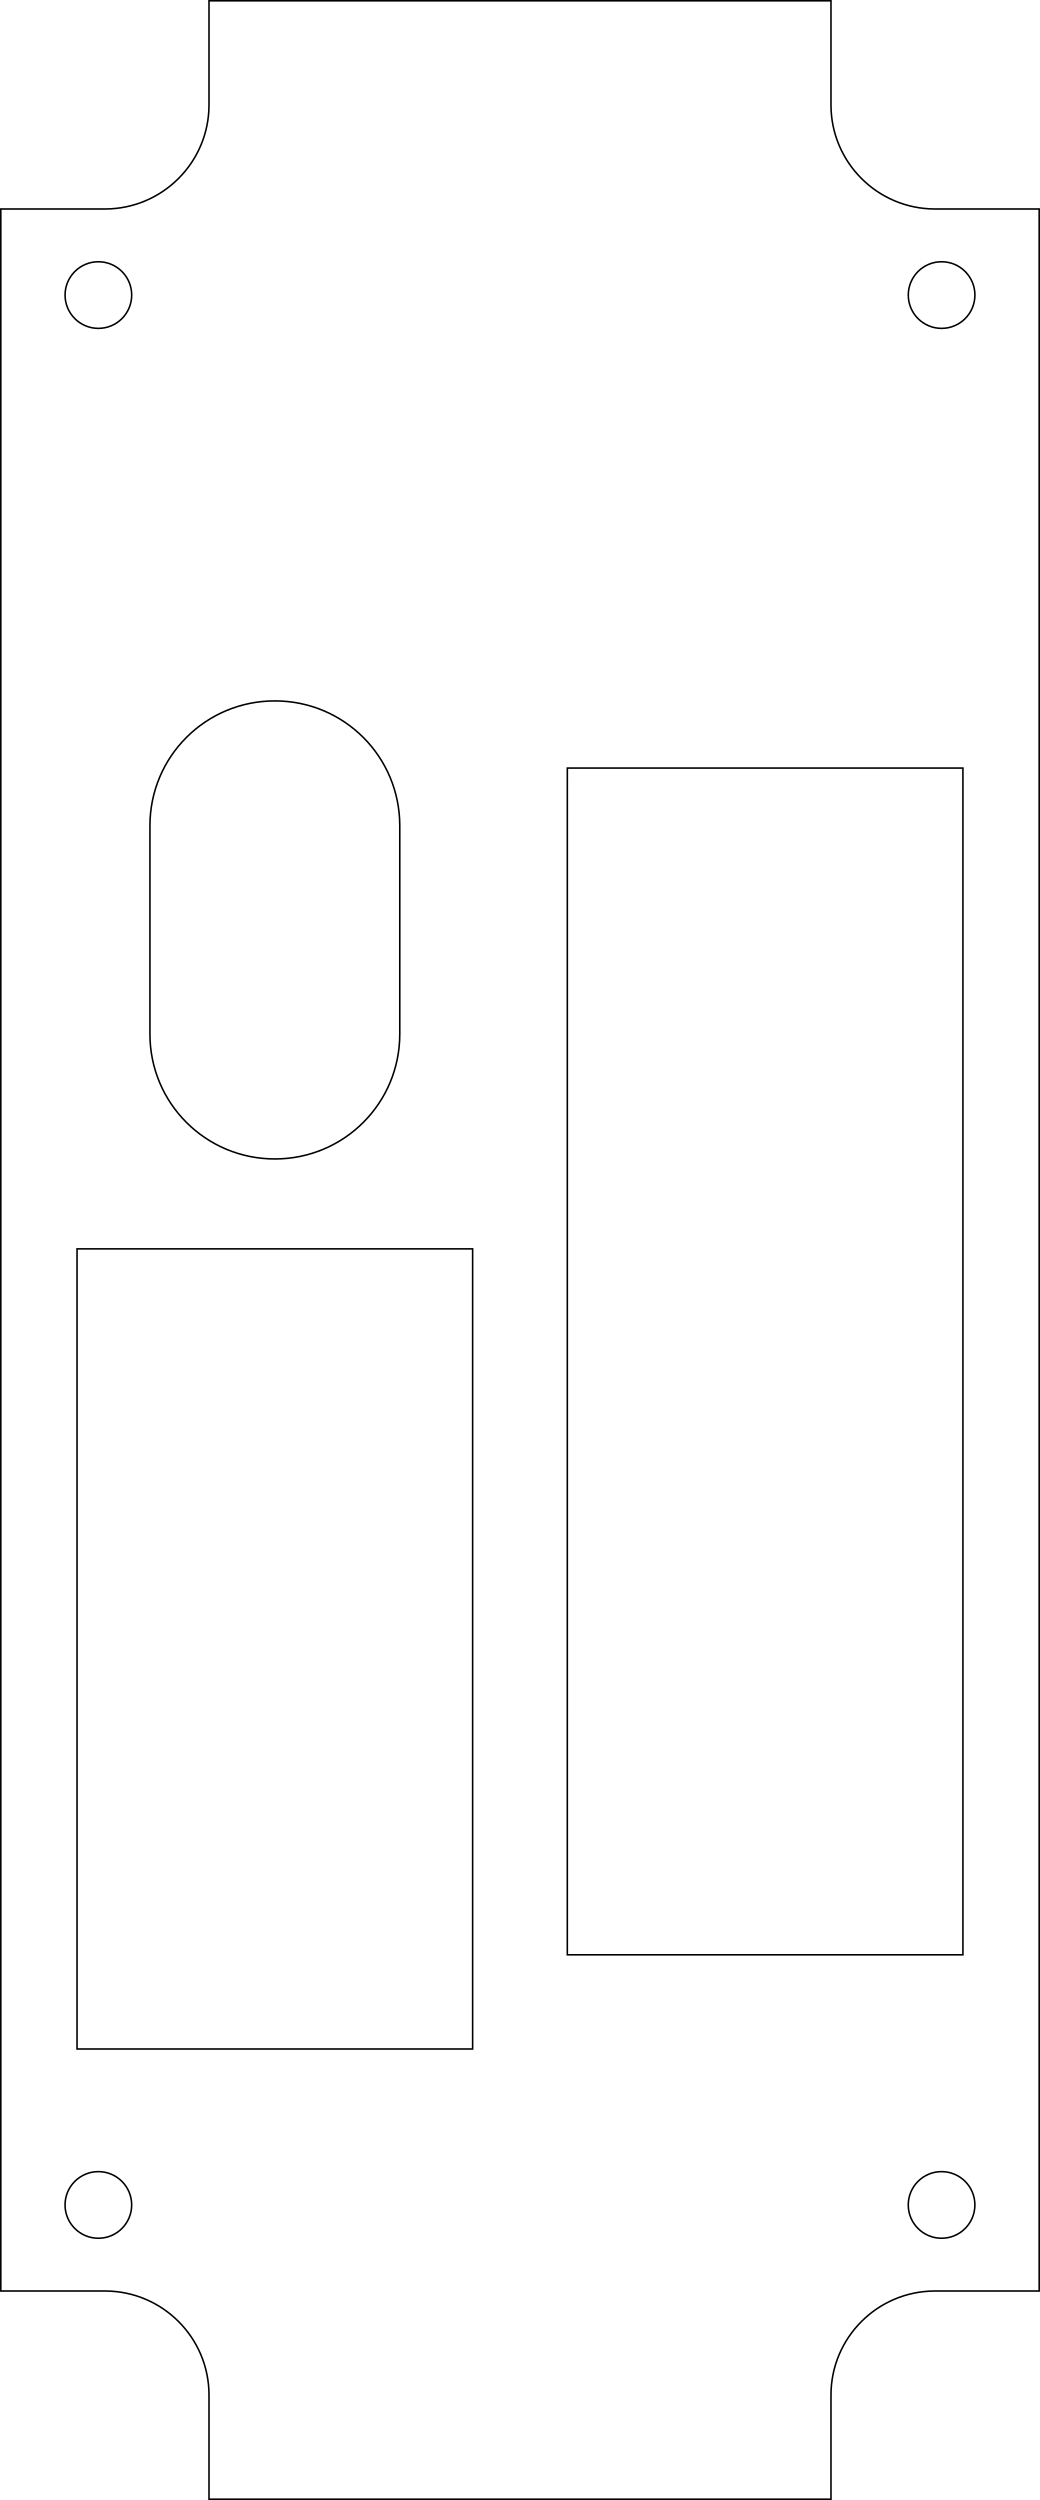
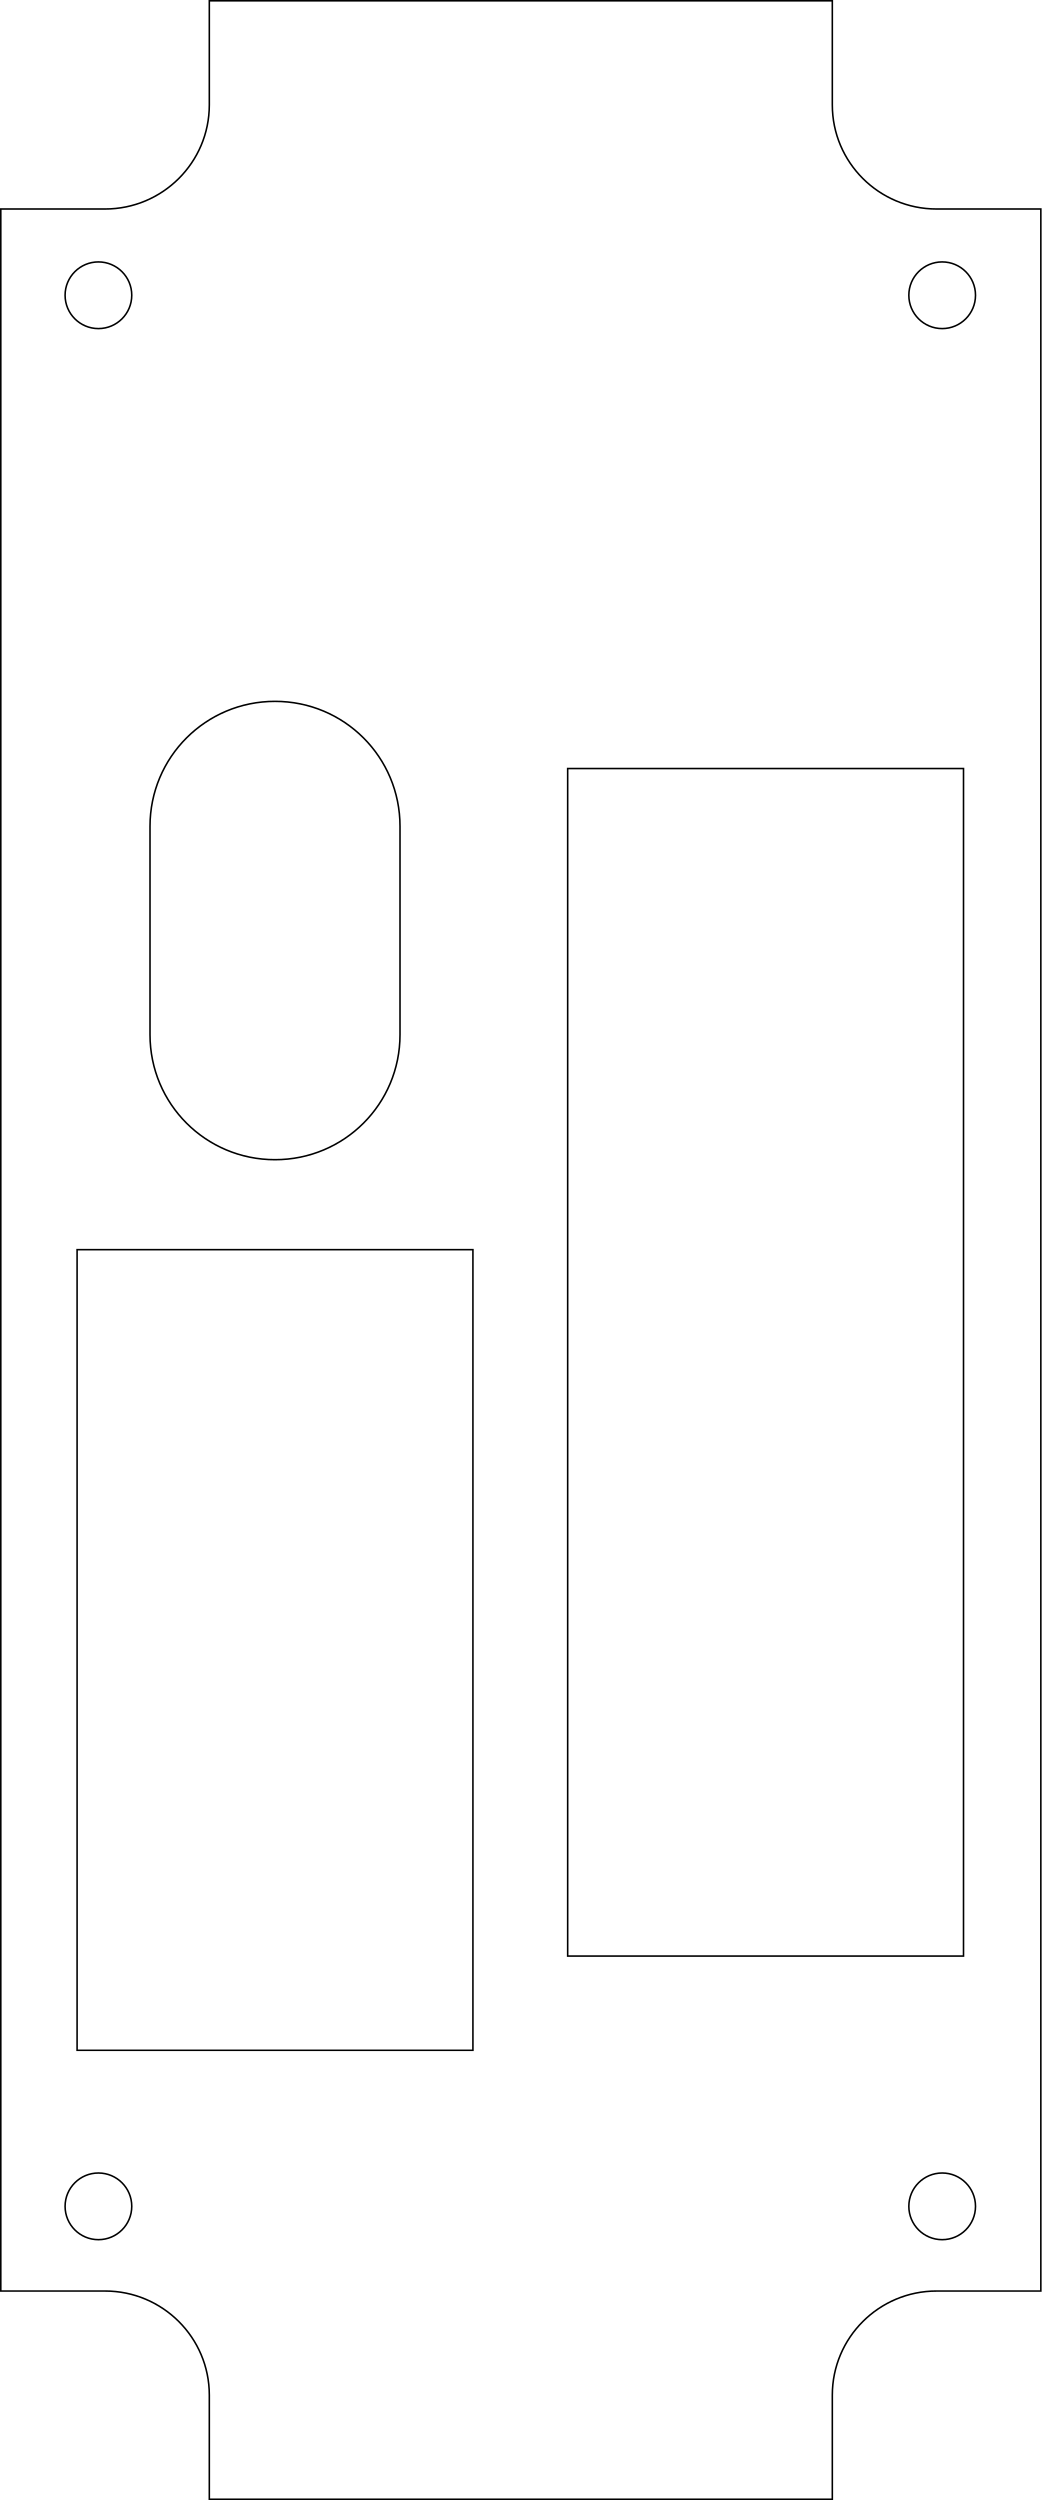
- <svg xmlns="http://www.w3.org/2000/svg" width="49.949mm" height="120.076mm" viewBox="0 0 49.949 120.076" version="1.1" id="svg73664">
-   <defs id="defs73661" />
-   <g id="layer1" transform="translate(-76.53161,-88.46205)">
-     <path id="rect3678" style="display:inline;fill:none;fill-opacity:1;stroke:#000000;stroke-width:0.076;stroke-linecap:round;stroke-miterlimit:4;stroke-dasharray:none" d="m 86.57,88.5 v 5 c -1.71e-4,2.761 -2.239,5 -5,5 H 76.57 V 198.5 h 5 c 2.761,-1.1e-4 5,2.238 5,5 v 5 h 29.874 v -5 c 1.7e-4,-2.761 2.239,-5 5,-5 h 5 V 98.5 h -5 c -2.761,1.1e-4 -5,-2.238 -5,-5 v -5 z m -5.313,12.534 a 1.6,1.6 0 0 1 1.6,1.6 1.6,1.6 0 0 1 -1.6,1.6 1.6,1.6 0 0 1 -1.6,-1.6 1.6,1.6 0 0 1 1.6,-1.6 z m 40.5,0 a 1.6,1.6 0 0 1 1.6,1.6 1.6,1.6 0 0 1 -1.6,1.6 1.6,1.6 0 0 1 -1.6,-1.6 1.6,1.6 0 0 1 1.6,-1.6 z m -32.024,21.093 c 3.324,0 6,2.676 6,6 v 10 c 0,3.324 -2.676,6 -6,6 -3.324,0 -6,-2.676 -6,-6 v -10 c 0,-3.324 2.676,-6 6,-6 z m 14.048,3.225 h 19 v 57 H 103.78 Z M 80.232,148.445 h 19 v 38.431 H 80.232 Z m 1.024,44.321 a 1.6,1.6 0 0 1 1.6,1.6 1.6,1.6 0 0 1 -1.6,1.6 1.6,1.6 0 0 1 -1.6,-1.6 1.6,1.6 0 0 1 1.6,-1.6 z m 40.5,0 a 1.6,1.6 0 0 1 1.6,1.6 1.6,1.6 0 0 1 -1.6,1.6 1.6,1.6 0 0 1 -1.6,-1.6 1.6,1.6 0 0 1 1.6,-1.6 z" />
+ <svg xmlns="http://www.w3.org/2000/svg" width="50mm" height="120mm" viewBox="0 0 50 120" version="1.1" id="svg12637">
+   <defs id="defs12634" />
+   <g id="layer1" transform="translate(196.2013,75.61633)">
+     <path id="rect3678" style="display:inline;fill:none;fill-opacity:1;stroke:#000000;stroke-width:0.076;stroke-linecap:round;stroke-miterlimit:4;stroke-dasharray:none" d="m -186.154,-75.578 v 4.997 c -1.7e-4,2.76 -2.241,4.997 -5.005,4.997 h -5.004 v 99.937 h 5.004 c 2.764,-1.1e-4 5.005,2.237 5.005,4.997 v 4.997 h 29.904 v -4.997 c 1.7e-4,-2.76 2.241,-4.997 5.005,-4.997 h 5.004 v -99.937 h -5.004 c -2.764,1.1e-4 -5.005,-2.237 -5.005,-4.997 v -4.997 z m -5.323,12.534 c 0.884,5e-5 1.6,0.716 1.6,1.6 -5e-5,0.884 -0.716,1.6 -1.6,1.6 -0.884,2.3e-4 -1.6,-0.716 -1.6,-1.6 6e-5,-0.884 0.717,-1.6 1.6,-1.6 z m 40.5,0 c 0.884,-2.3e-4 1.6,0.716 1.6,1.6 -5e-5,0.884 -0.717,1.6 -1.6,1.6 -0.884,-5e-5 -1.6,-0.716 -1.6,-1.6 6e-5,-0.884 0.716,-1.6 1.6,-1.6 z m -32.024,21.093 c 3.324,0 6,2.676 6,6 v 10 c 0,3.324 -2.676,6 -6,6 -3.324,0 -6,-2.676 -6,-6 v -10 c 0,-3.324 2.676,-6 6,-6 z m 14.048,3.225 h 19 v 57 h -19 z m -23.548,23.093 h 19 v 38.431 h -19 z m 1.024,44.321 c 0.884,5e-5 1.6,0.716 1.6,1.6 -5e-5,0.884 -0.716,1.6 -1.6,1.6 -0.884,2.3e-4 -1.6,-0.716 -1.6,-1.6 6e-5,-0.884 0.717,-1.6 1.6,-1.6 z m 40.5,0 c 0.884,-2.3e-4 1.6,0.716 1.6,1.6 -5e-5,0.884 -0.717,1.6 -1.6,1.6 -0.884,-5e-5 -1.6,-0.716 -1.6,-1.6 6e-5,-0.884 0.716,-1.6 1.6,-1.6 z" />
  </g>
</svg>
